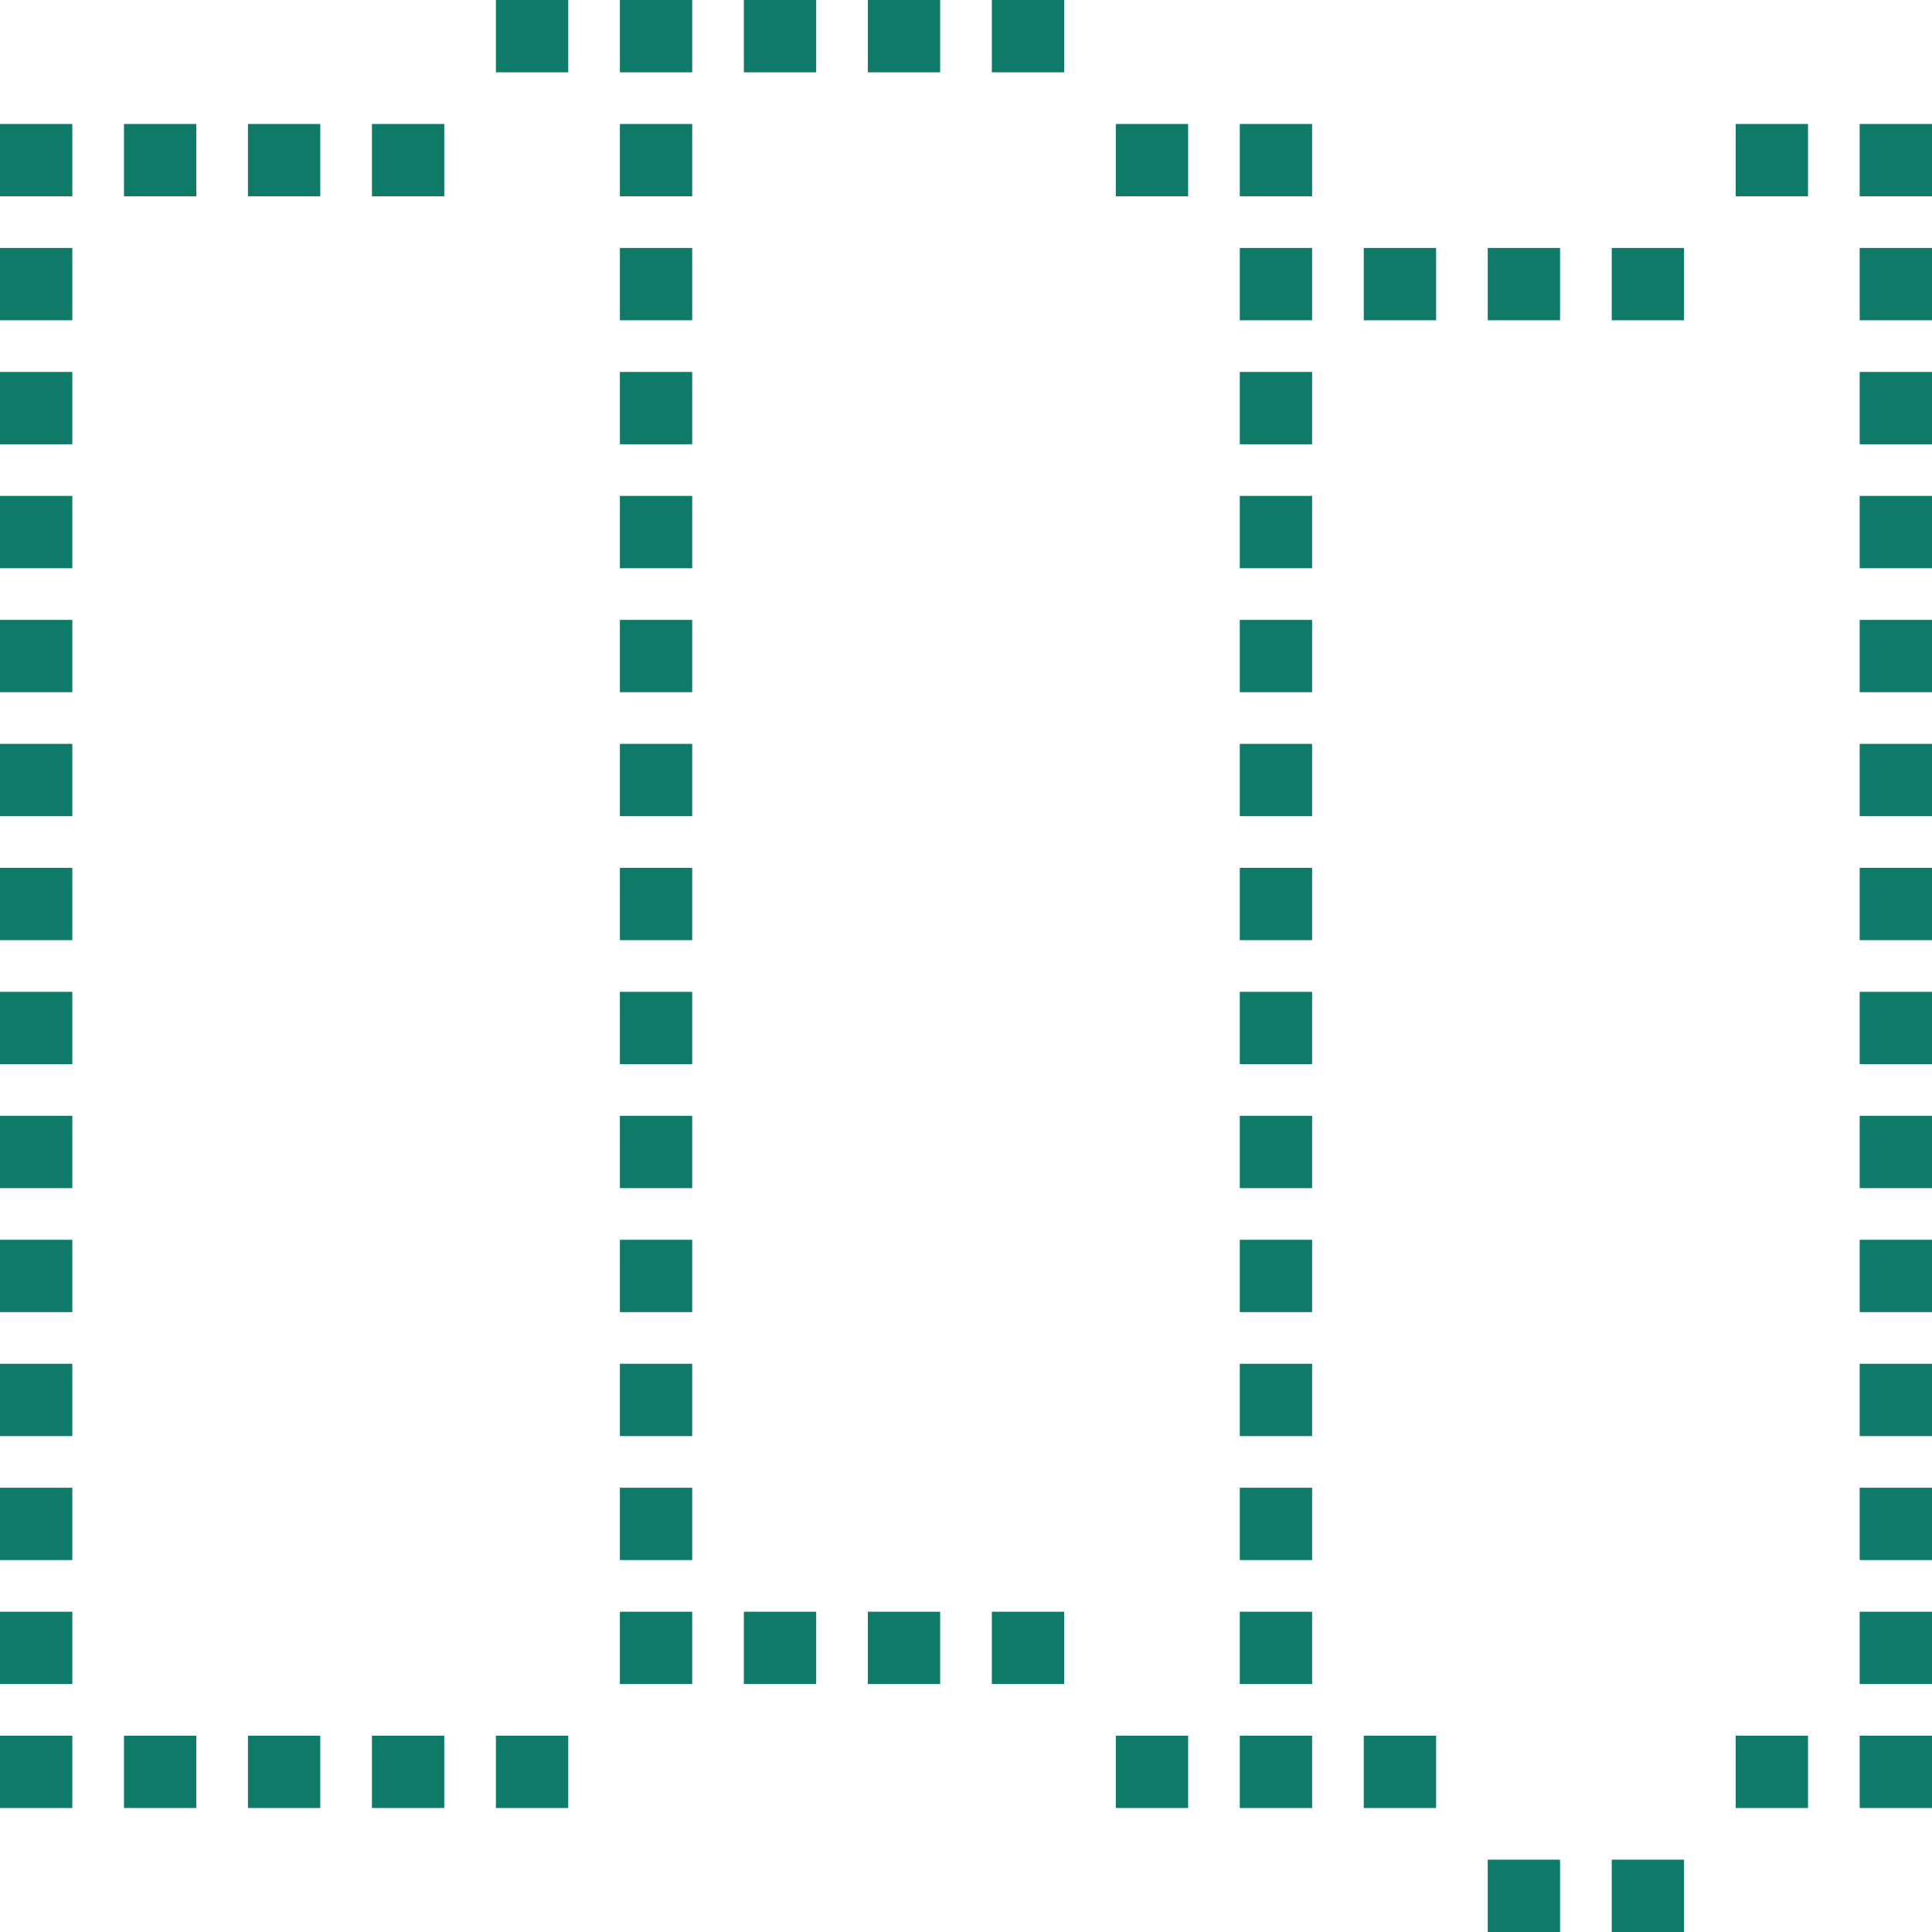
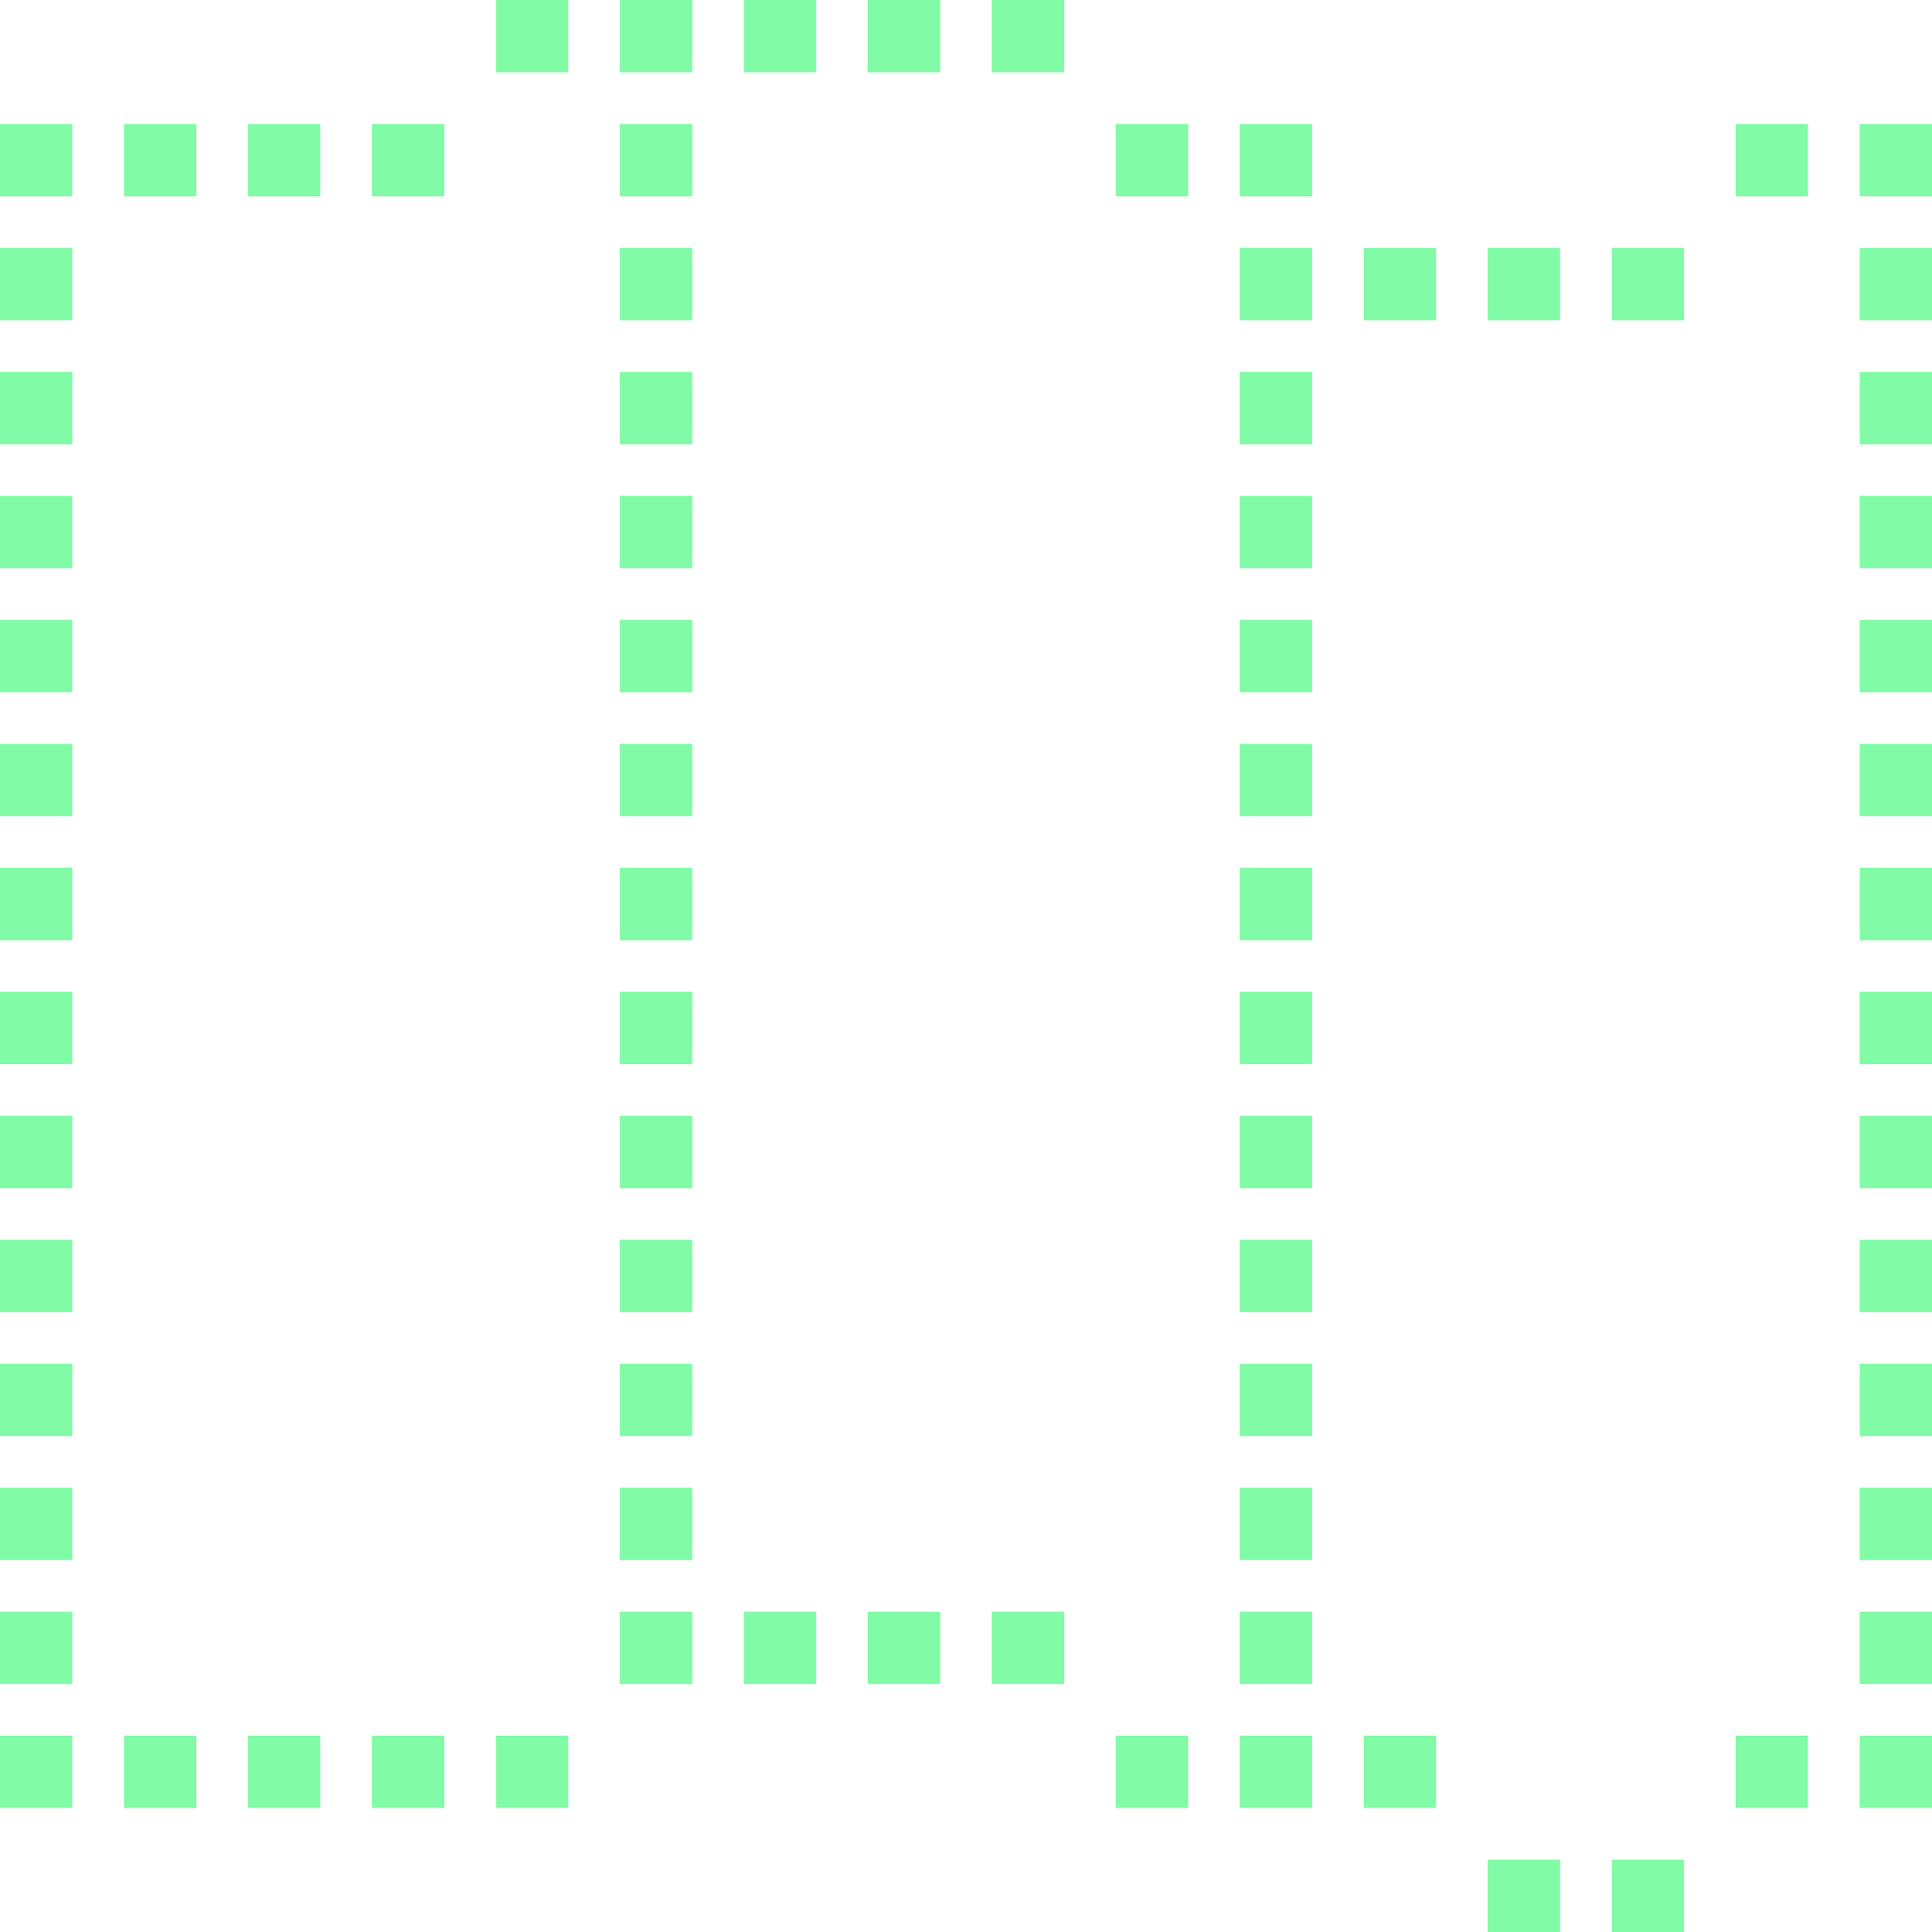
<svg xmlns="http://www.w3.org/2000/svg" width="374" height="374" viewBox="0 0 374 374" fill="none">
-   <path d="M110 0H96V14H110V0Z" fill="#0F7A68" />
-   <path d="M134 0H120V14H134V0Z" fill="#0F7A68" />
-   <path d="M158 0H144V14H158V0Z" fill="#0F7A68" />
-   <path d="M182 0H168V14H182V0Z" fill="#0F7A68" />
-   <path d="M206 0H192V14H206V0Z" fill="#0F7A68" />
-   <path d="M14 24H0V38H14V24Z" fill="#0F7A68" />
-   <path d="M38 24H24V38H38V24Z" fill="#0F7A68" />
-   <path d="M62 24H48V38H62V24Z" fill="#0F7A68" />
-   <path d="M86 24H72V38H86V24Z" fill="#0F7A68" />
-   <path d="M134 24H120V38H134V24Z" fill="#0F7A68" />
-   <path d="M230 24H216V38H230V24Z" fill="#0F7A68" />
-   <path d="M254 24H240V38H254V24Z" fill="#0F7A68" />
-   <path d="M350 24H336V38H350V24Z" fill="#0F7A68" />
-   <path d="M374 24H360V38H374V24Z" fill="#0F7A68" />
-   <path d="M14 48H0V62H14V48Z" fill="#0F7A68" />
-   <path d="M134 48H120V62H134V48Z" fill="#0F7A68" />
-   <path d="M254 48H240V62H254V48Z" fill="#0F7A68" />
-   <path d="M278 48H264V62H278V48Z" fill="#0F7A68" />
-   <path d="M302 48H288V62H302V48Z" fill="#0F7A68" />
-   <path d="M326 48H312V62H326V48Z" fill="#0F7A68" />
-   <path d="M374 48H360V62H374V48Z" fill="#0F7A68" />
-   <path d="M14 72H0V86H14V72Z" fill="#0F7A68" />
-   <path d="M134 72H120V86H134V72Z" fill="#0F7A68" />
-   <path d="M254 72H240V86H254V72Z" fill="#0F7A68" />
-   <path d="M374 72H360V86H374V72Z" fill="#0F7A68" />
-   <path d="M14 96H0V110H14V96Z" fill="#0F7A68" />
-   <path d="M134 96H120V110H134V96Z" fill="#0F7A68" />
-   <path d="M254 96H240V110H254V96Z" fill="#0F7A68" />
-   <path d="M374 96H360V110H374V96Z" fill="#0F7A68" />
-   <path d="M14 120H0V134H14V120Z" fill="#0F7A68" />
-   <path d="M134 120H120V134H134V120Z" fill="#0F7A68" />
-   <path d="M254 120H240V134H254V120Z" fill="#0F7A68" />
-   <path d="M374 120H360V134H374V120Z" fill="#0F7A68" />
-   <path d="M14 144H0V158H14V144Z" fill="#0F7A68" />
-   <path d="M134 144H120V158H134V144Z" fill="#0F7A68" />
-   <path d="M254 144H240V158H254V144Z" fill="#0F7A68" />
-   <path d="M374 144H360V158H374V144Z" fill="#0F7A68" />
-   <path d="M14 168H0V182H14V168Z" fill="#0F7A68" />
-   <path d="M134 168H120V182H134V168Z" fill="#0F7A68" />
-   <path d="M254 168H240V182H254V168Z" fill="#0F7A68" />
-   <path d="M374 168H360V182H374V168Z" fill="#0F7A68" />
-   <path d="M14 192H0V206H14V192Z" fill="#0F7A68" />
-   <path d="M134 192H120V206H134V192Z" fill="#0F7A68" />
-   <path d="M254 192H240V206H254V192Z" fill="#0F7A68" />
-   <path d="M374 192H360V206H374V192Z" fill="#0F7A68" />
-   <path d="M14 216H0V230H14V216Z" fill="#0F7A68" />
-   <path d="M134 216H120V230H134V216Z" fill="#0F7A68" />
-   <path d="M254 216H240V230H254V216Z" fill="#0F7A68" />
-   <path d="M374 216H360V230H374V216Z" fill="#0F7A68" />
-   <path d="M14 240H0V254H14V240Z" fill="#0F7A68" />
-   <path d="M134 240H120V254H134V240Z" fill="#0F7A68" />
-   <path d="M254 240H240V254H254V240Z" fill="#0F7A68" />
-   <path d="M374 240H360V254H374V240Z" fill="#0F7A68" />
-   <path d="M14 264H0V278H14V264Z" fill="#0F7A68" />
-   <path d="M134 264H120V278H134V264Z" fill="#0F7A68" />
-   <path d="M254 264H240V278H254V264Z" fill="#0F7A68" />
-   <path d="M374 264H360V278H374V264Z" fill="#0F7A68" />
-   <path d="M14 288H0V302H14V288Z" fill="#0F7A68" />
-   <path d="M134 288H120V302H134V288Z" fill="#0F7A68" />
-   <path d="M254 288H240V302H254V288Z" fill="#0F7A68" />
-   <path d="M374 288H360V302H374V288Z" fill="#0F7A68" />
-   <path d="M14 312H0V326H14V312Z" fill="#0F7A68" />
-   <path d="M134 312H120V326H134V312Z" fill="#0F7A68" />
-   <path d="M158 312H144V326H158V312Z" fill="#0F7A68" />
-   <path d="M182 312H168V326H182V312Z" fill="#0F7A68" />
-   <path d="M206 312H192V326H206V312Z" fill="#0F7A68" />
-   <path d="M254 312H240V326H254V312Z" fill="#0F7A68" />
-   <path d="M374 312H360V326H374V312Z" fill="#0F7A68" />
-   <path d="M14 336H0V350H14V336Z" fill="#0F7A68" />
-   <path d="M38 336H24V350H38V336Z" fill="#0F7A68" />
-   <path d="M62 336H48V350H62V336Z" fill="#0F7A68" />
-   <path d="M86 336H72V350H86V336Z" fill="#0F7A68" />
-   <path d="M110 336H96V350H110V336Z" fill="#0F7A68" />
-   <path d="M230 336H216V350H230V336Z" fill="#0F7A68" />
-   <path d="M254 336H240V350H254V336Z" fill="#0F7A68" />
-   <path d="M278 336H264V350H278V336Z" fill="#0F7A68" />
-   <path d="M350 336H336V350H350V336Z" fill="#0F7A68" />
-   <path d="M374 336H360V350H374V336Z" fill="#0F7A68" />
-   <path d="M302 360H288V374H302V360Z" fill="#0F7A68" />
-   <path d="M326 360H312V374H326V360Z" fill="#0F7A68" />
+   <path d="M110 0H96V14H110V0Z" fill="#81FBA5" />
+   <path d="M134 0H120V14H134V0Z" fill="#81FBA5" />
+   <path d="M158 0H144V14H158V0Z" fill="#81FBA5" />
+   <path d="M182 0H168V14H182V0Z" fill="#81FBA5" />
+   <path d="M206 0H192V14H206V0Z" fill="#81FBA5" />
+   <path d="M14 24H0V38H14V24Z" fill="#81FBA5" />
+   <path d="M38 24H24V38H38V24Z" fill="#81FBA5" />
+   <path d="M62 24H48V38H62V24Z" fill="#81FBA5" />
+   <path d="M86 24H72V38H86V24Z" fill="#81FBA5" />
+   <path d="M134 24H120V38H134V24Z" fill="#81FBA5" />
+   <path d="M230 24H216V38H230V24Z" fill="#81FBA5" />
+   <path d="M254 24H240V38H254V24Z" fill="#81FBA5" />
+   <path d="M350 24H336V38H350V24Z" fill="#81FBA5" />
+   <path d="M374 24H360V38H374V24Z" fill="#81FBA5" />
+   <path d="M14 48H0V62H14V48Z" fill="#81FBA5" />
+   <path d="M134 48H120V62H134V48Z" fill="#81FBA5" />
+   <path d="M254 48H240V62H254V48Z" fill="#81FBA5" />
+   <path d="M278 48H264V62H278V48Z" fill="#81FBA5" />
+   <path d="M302 48H288V62H302V48Z" fill="#81FBA5" />
+   <path d="M326 48H312V62H326V48Z" fill="#81FBA5" />
+   <path d="M374 48H360V62H374V48Z" fill="#81FBA5" />
+   <path d="M14 72H0V86H14V72Z" fill="#81FBA5" />
+   <path d="M134 72H120V86H134V72Z" fill="#81FBA5" />
+   <path d="M254 72H240V86H254V72Z" fill="#81FBA5" />
+   <path d="M374 72H360V86H374V72Z" fill="#81FBA5" />
+   <path d="M14 96H0V110H14V96Z" fill="#81FBA5" />
+   <path d="M134 96H120V110H134V96Z" fill="#81FBA5" />
+   <path d="M254 96H240V110H254V96Z" fill="#81FBA5" />
+   <path d="M374 96H360V110H374V96Z" fill="#81FBA5" />
+   <path d="M14 120H0V134H14V120Z" fill="#81FBA5" />
+   <path d="M134 120H120V134H134V120Z" fill="#81FBA5" />
+   <path d="M254 120H240V134H254V120Z" fill="#81FBA5" />
+   <path d="M374 120H360V134H374V120Z" fill="#81FBA5" />
+   <path d="M14 144H0V158H14V144Z" fill="#81FBA5" />
+   <path d="M134 144H120V158H134V144Z" fill="#81FBA5" />
+   <path d="M254 144H240V158H254V144Z" fill="#81FBA5" />
+   <path d="M374 144H360V158H374V144Z" fill="#81FBA5" />
+   <path d="M14 168H0V182H14V168Z" fill="#81FBA5" />
+   <path d="M134 168H120V182H134V168Z" fill="#81FBA5" />
+   <path d="M254 168H240V182H254V168Z" fill="#81FBA5" />
+   <path d="M374 168H360V182H374V168Z" fill="#81FBA5" />
+   <path d="M14 192H0V206H14V192Z" fill="#81FBA5" />
+   <path d="M134 192H120V206H134V192Z" fill="#81FBA5" />
+   <path d="M254 192H240V206H254V192Z" fill="#81FBA5" />
+   <path d="M374 192H360V206H374V192Z" fill="#81FBA5" />
+   <path d="M14 216H0V230H14V216Z" fill="#81FBA5" />
+   <path d="M134 216H120V230H134V216Z" fill="#81FBA5" />
+   <path d="M254 216H240V230H254V216Z" fill="#81FBA5" />
+   <path d="M374 216H360V230H374V216Z" fill="#81FBA5" />
+   <path d="M14 240H0V254H14V240Z" fill="#81FBA5" />
+   <path d="M134 240H120V254H134V240Z" fill="#81FBA5" />
+   <path d="M254 240H240V254H254V240Z" fill="#81FBA5" />
+   <path d="M374 240H360V254H374V240Z" fill="#81FBA5" />
+   <path d="M14 264H0V278H14V264Z" fill="#81FBA5" />
+   <path d="M134 264H120V278H134V264Z" fill="#81FBA5" />
+   <path d="M254 264H240V278H254V264Z" fill="#81FBA5" />
+   <path d="M374 264H360V278H374V264Z" fill="#81FBA5" />
+   <path d="M14 288H0V302H14V288Z" fill="#81FBA5" />
+   <path d="M134 288H120V302H134V288Z" fill="#81FBA5" />
+   <path d="M254 288H240V302H254V288Z" fill="#81FBA5" />
+   <path d="M374 288H360V302H374V288Z" fill="#81FBA5" />
+   <path d="M14 312H0V326H14V312Z" fill="#81FBA5" />
+   <path d="M134 312H120V326H134V312Z" fill="#81FBA5" />
+   <path d="M158 312H144V326H158V312Z" fill="#81FBA5" />
+   <path d="M182 312H168V326H182V312Z" fill="#81FBA5" />
+   <path d="M206 312H192V326H206V312Z" fill="#81FBA5" />
+   <path d="M254 312H240V326H254V312Z" fill="#81FBA5" />
+   <path d="M374 312H360V326H374V312Z" fill="#81FBA5" />
+   <path d="M14 336H0V350H14V336Z" fill="#81FBA5" />
+   <path d="M38 336H24V350H38V336Z" fill="#81FBA5" />
+   <path d="M62 336H48V350H62V336Z" fill="#81FBA5" />
+   <path d="M86 336H72V350H86V336Z" fill="#81FBA5" />
+   <path d="M110 336H96V350H110V336Z" fill="#81FBA5" />
+   <path d="M230 336H216V350H230V336Z" fill="#81FBA5" />
+   <path d="M254 336H240V350H254V336Z" fill="#81FBA5" />
+   <path d="M278 336H264V350H278V336Z" fill="#81FBA5" />
+   <path d="M350 336H336V350H350V336Z" fill="#81FBA5" />
+   <path d="M374 336H360V350H374V336Z" fill="#81FBA5" />
+   <path d="M302 360H288V374H302V360Z" fill="#81FBA5" />
+   <path d="M326 360H312V374H326V360Z" fill="#81FBA5" />
</svg>
